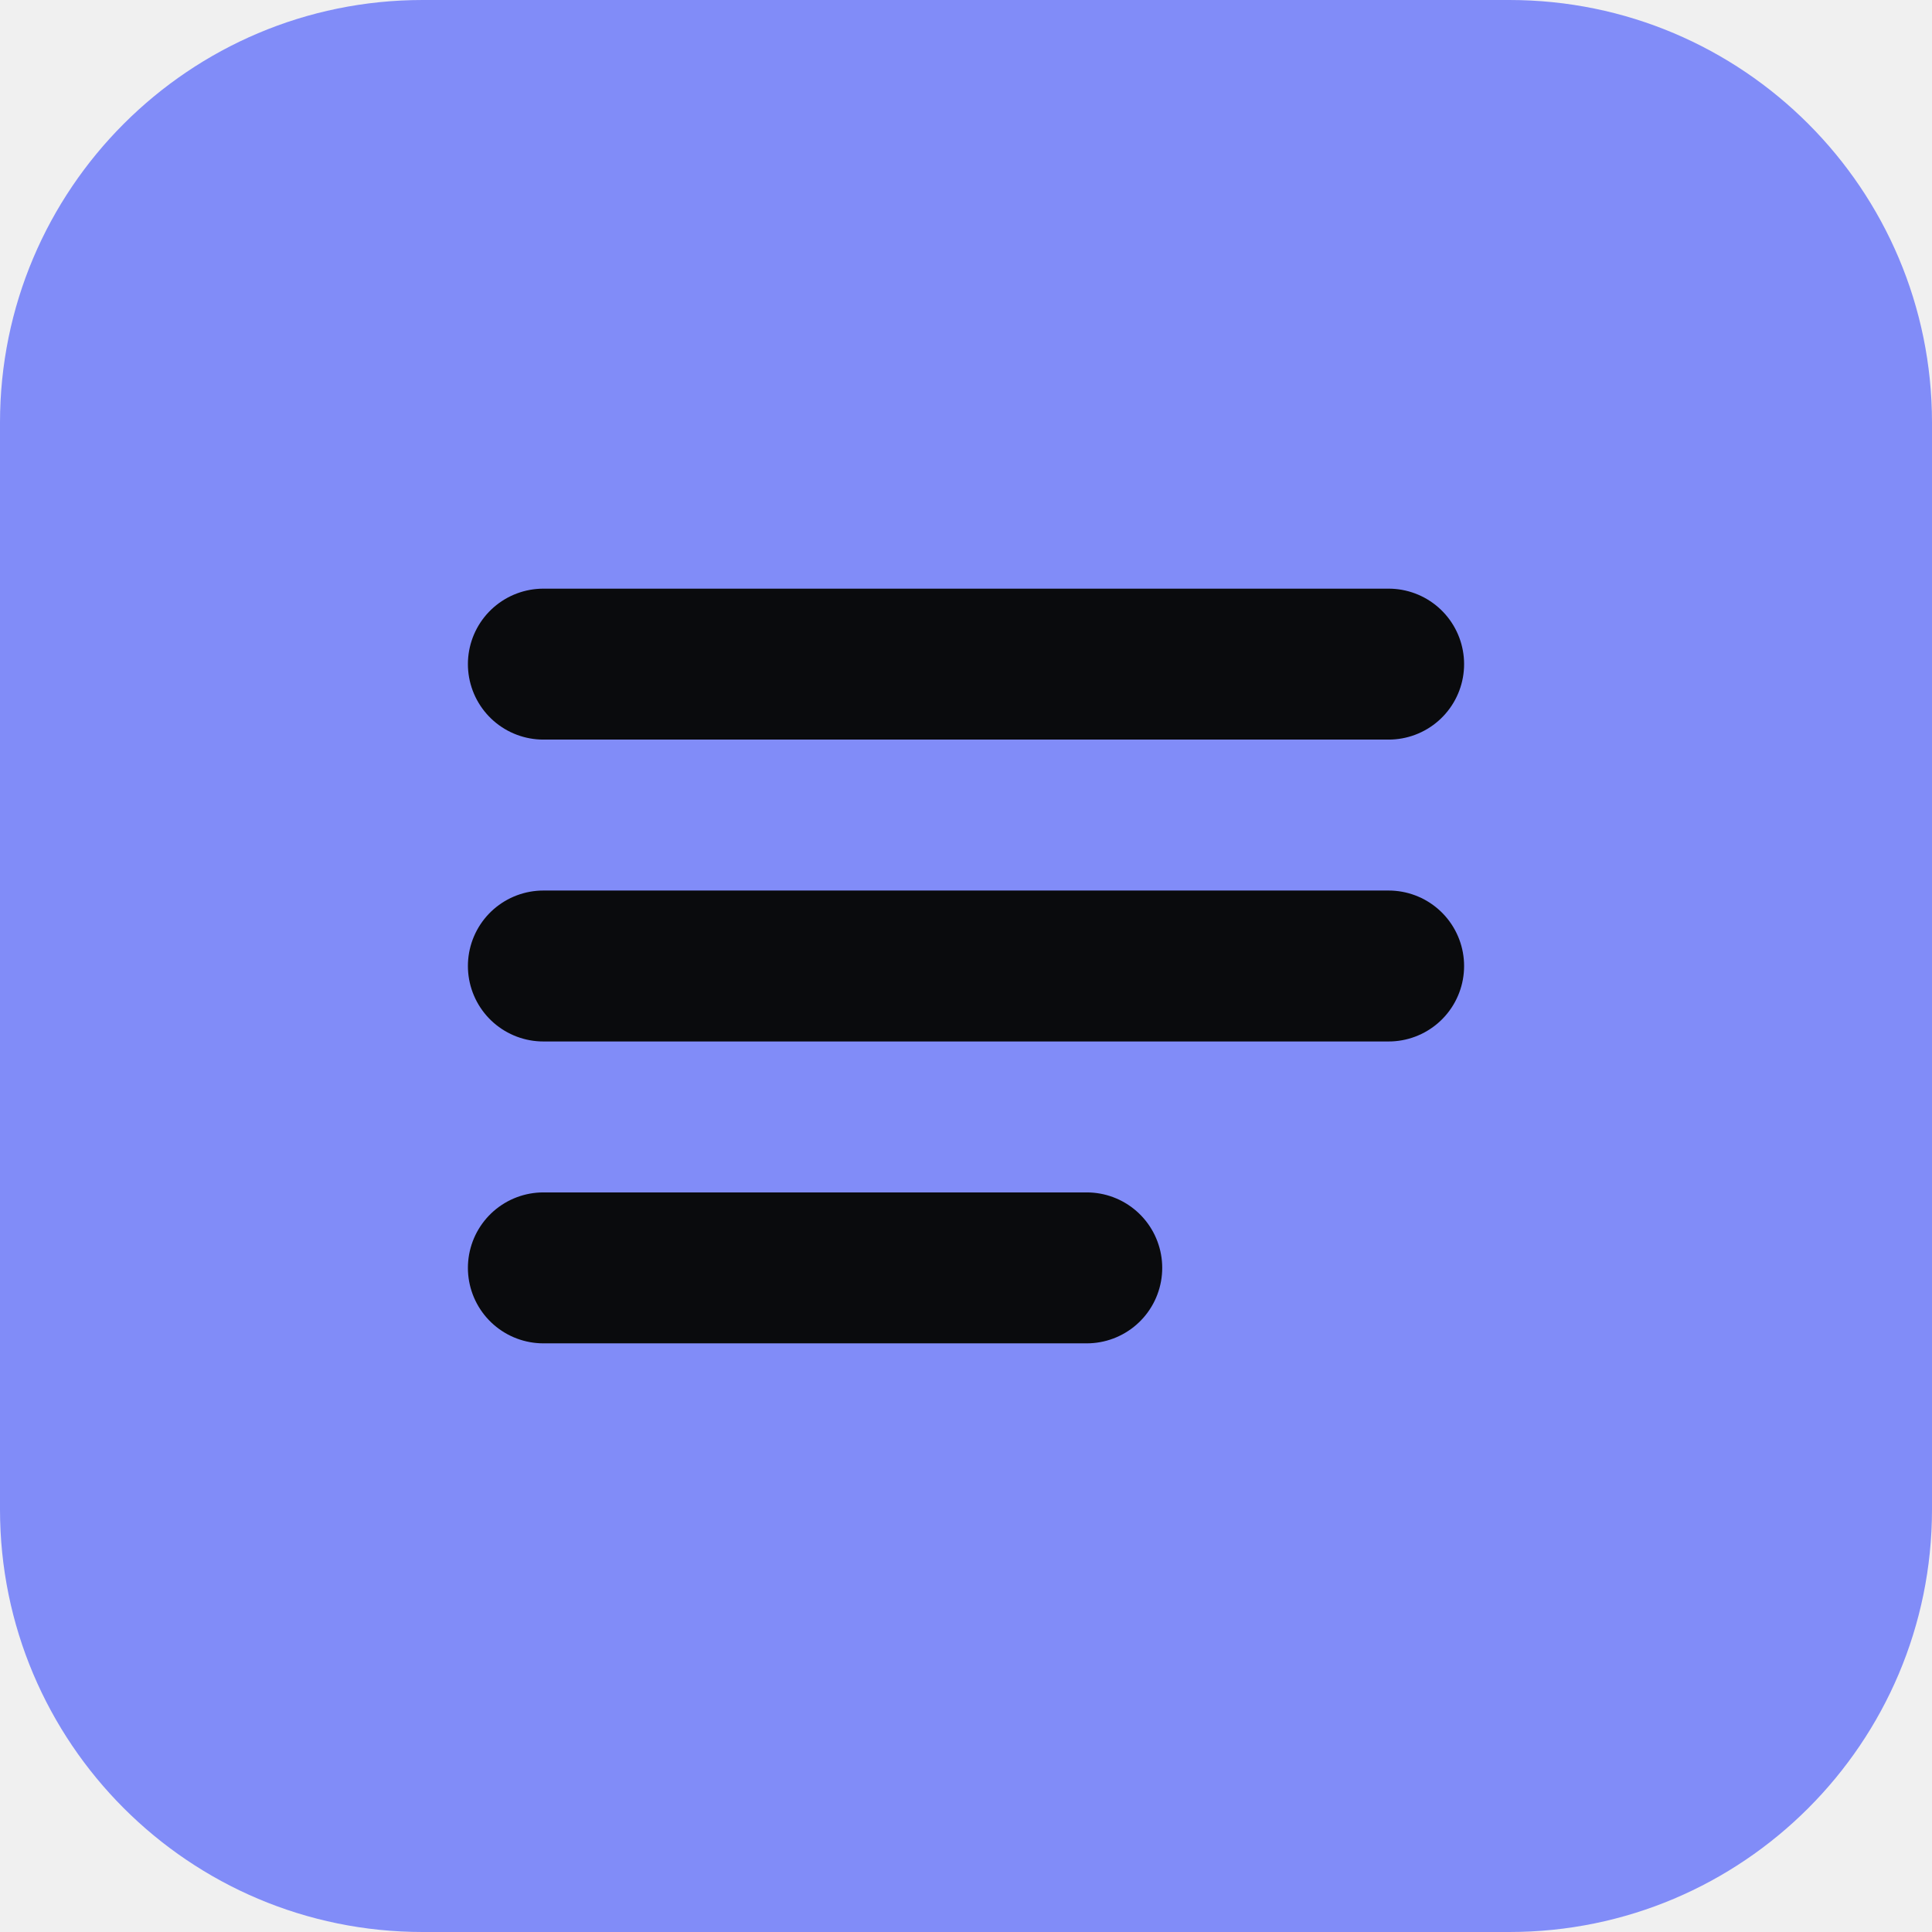
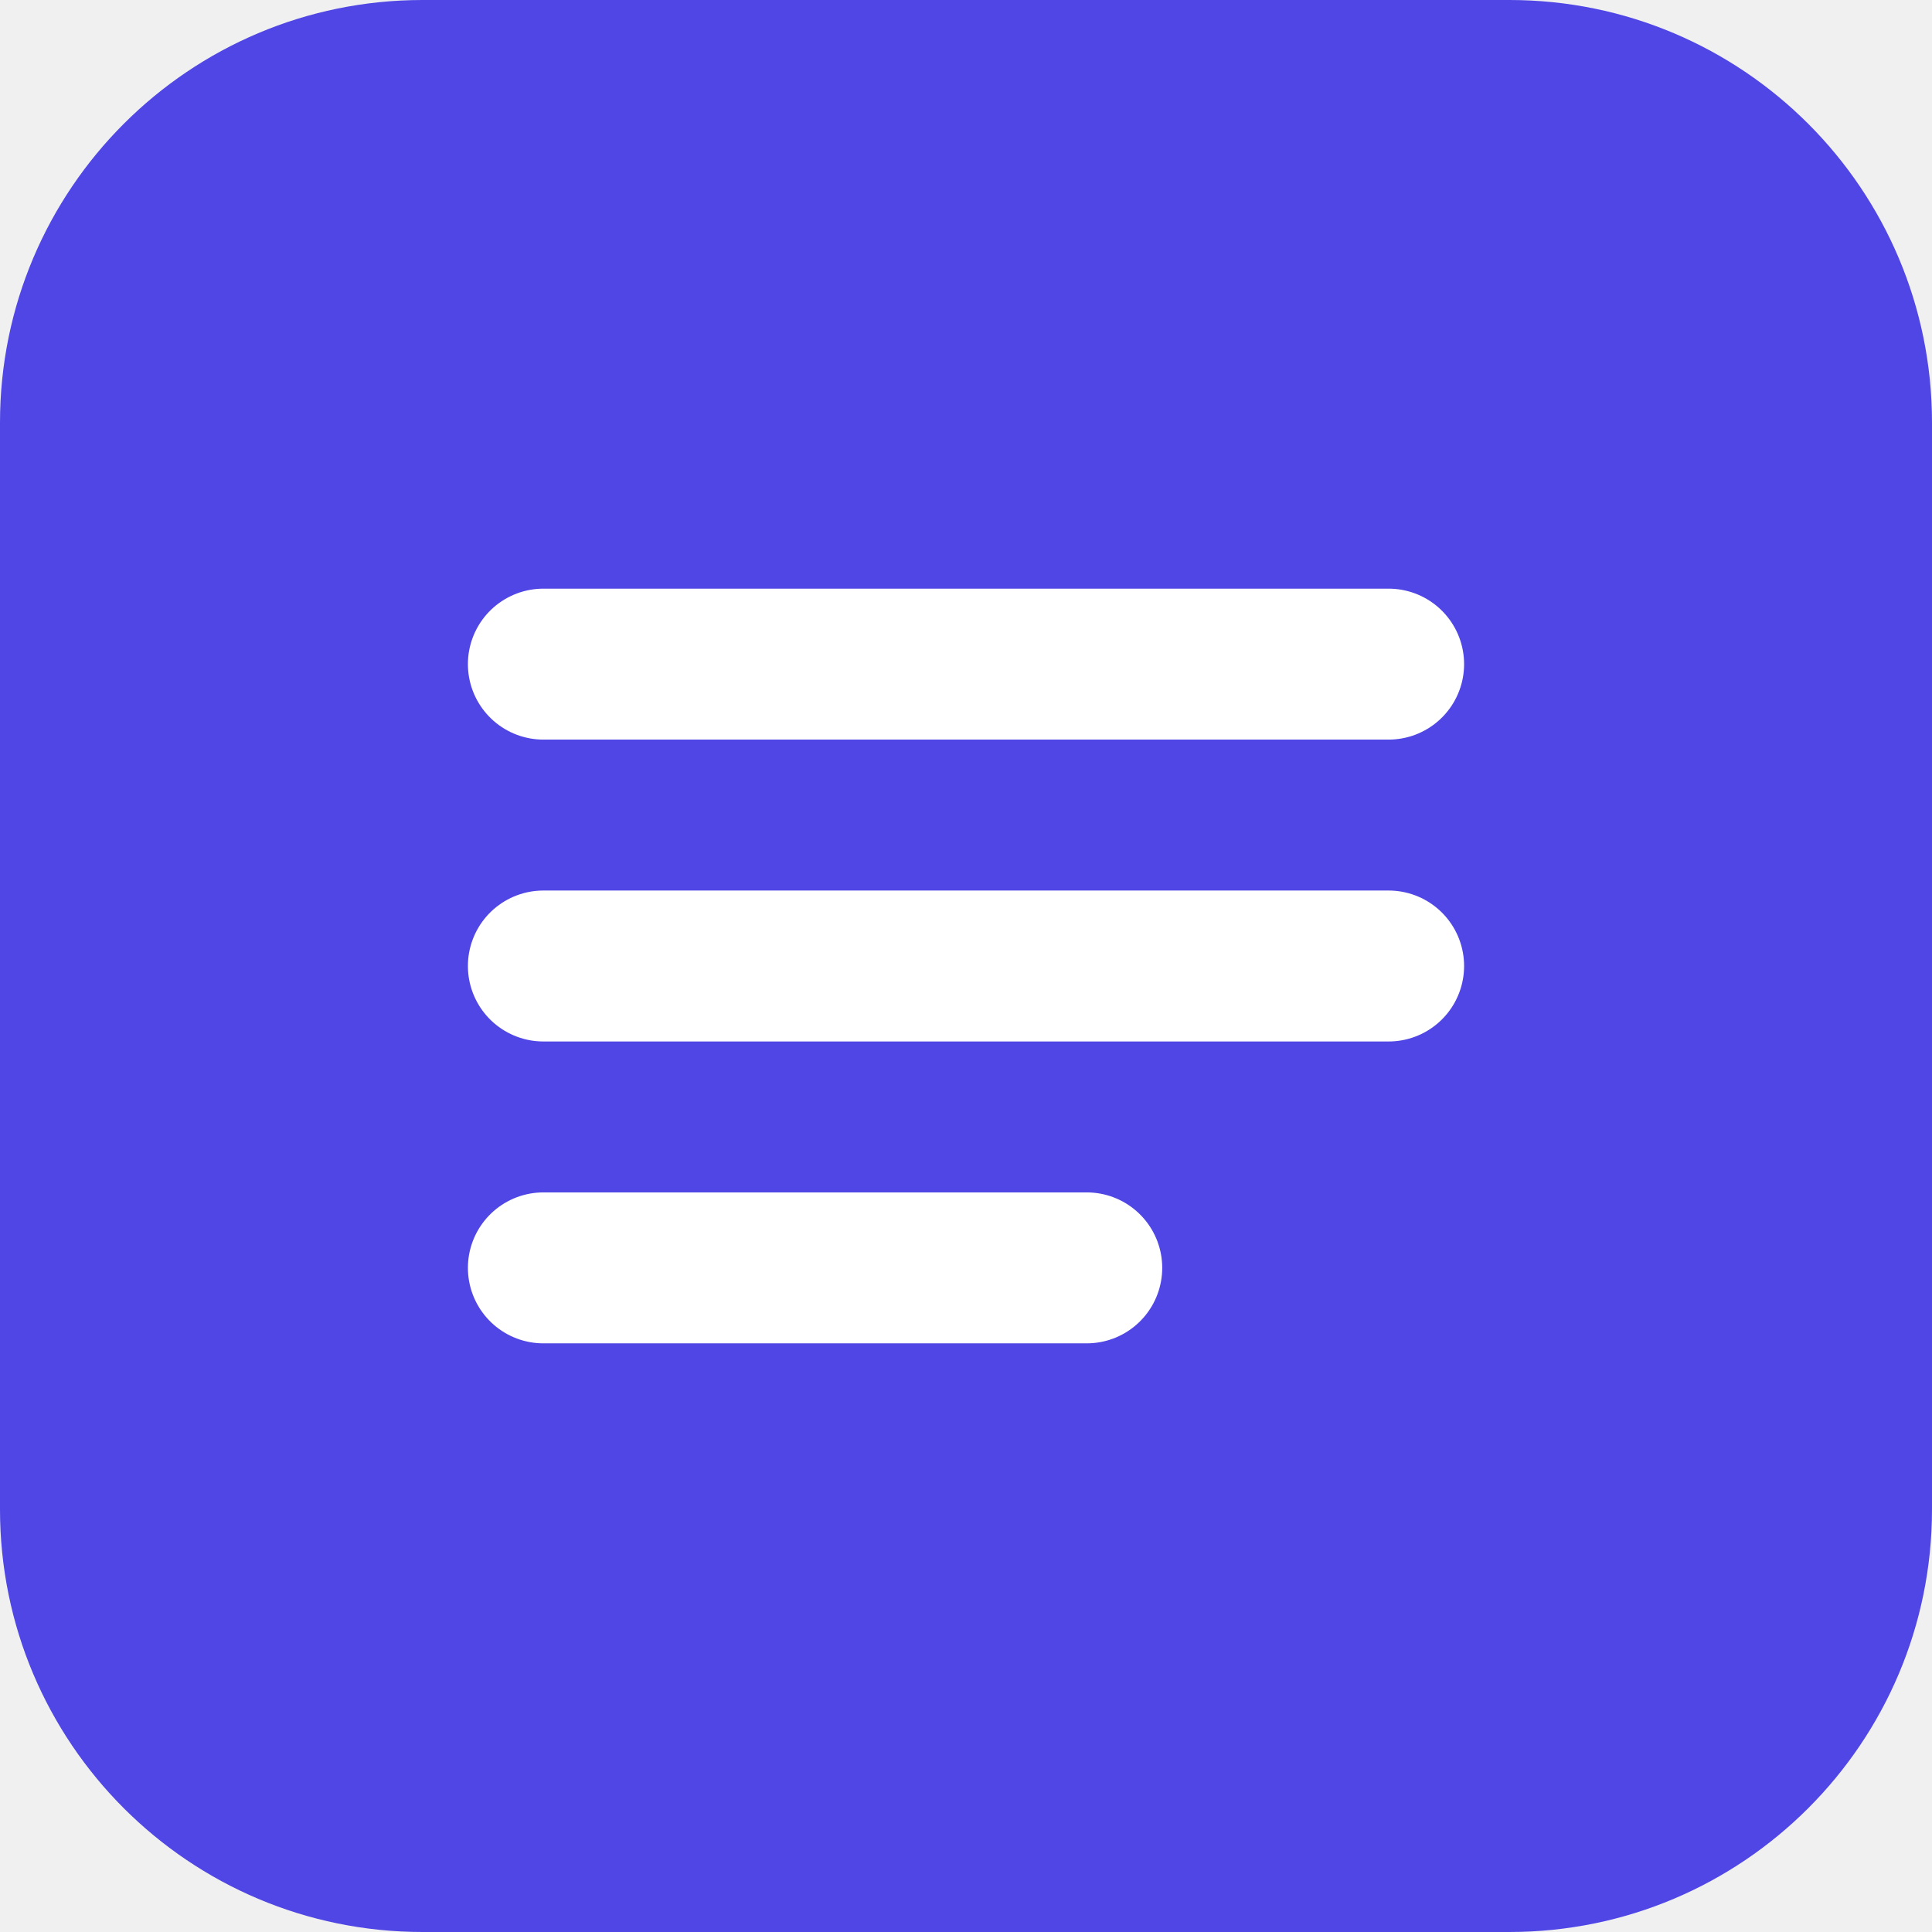
<svg xmlns="http://www.w3.org/2000/svg" viewBox="0 0 32 32">
-   <rect width="32" height="32" rx="7" fill="#818CF8" />
-   <path d="M9 11h14M9 16h14M9 21h9" stroke="#0A0B0D" stroke-width="2.5" stroke-linecap="round" />
+   <rect width="32" height="32" rx="7" fill="#4F46E5" />
+   <path d="M9 11h14M9 16h14M9 21h9" stroke="#FFFFFF" stroke-width="2.5" stroke-linecap="round" />
</svg>
